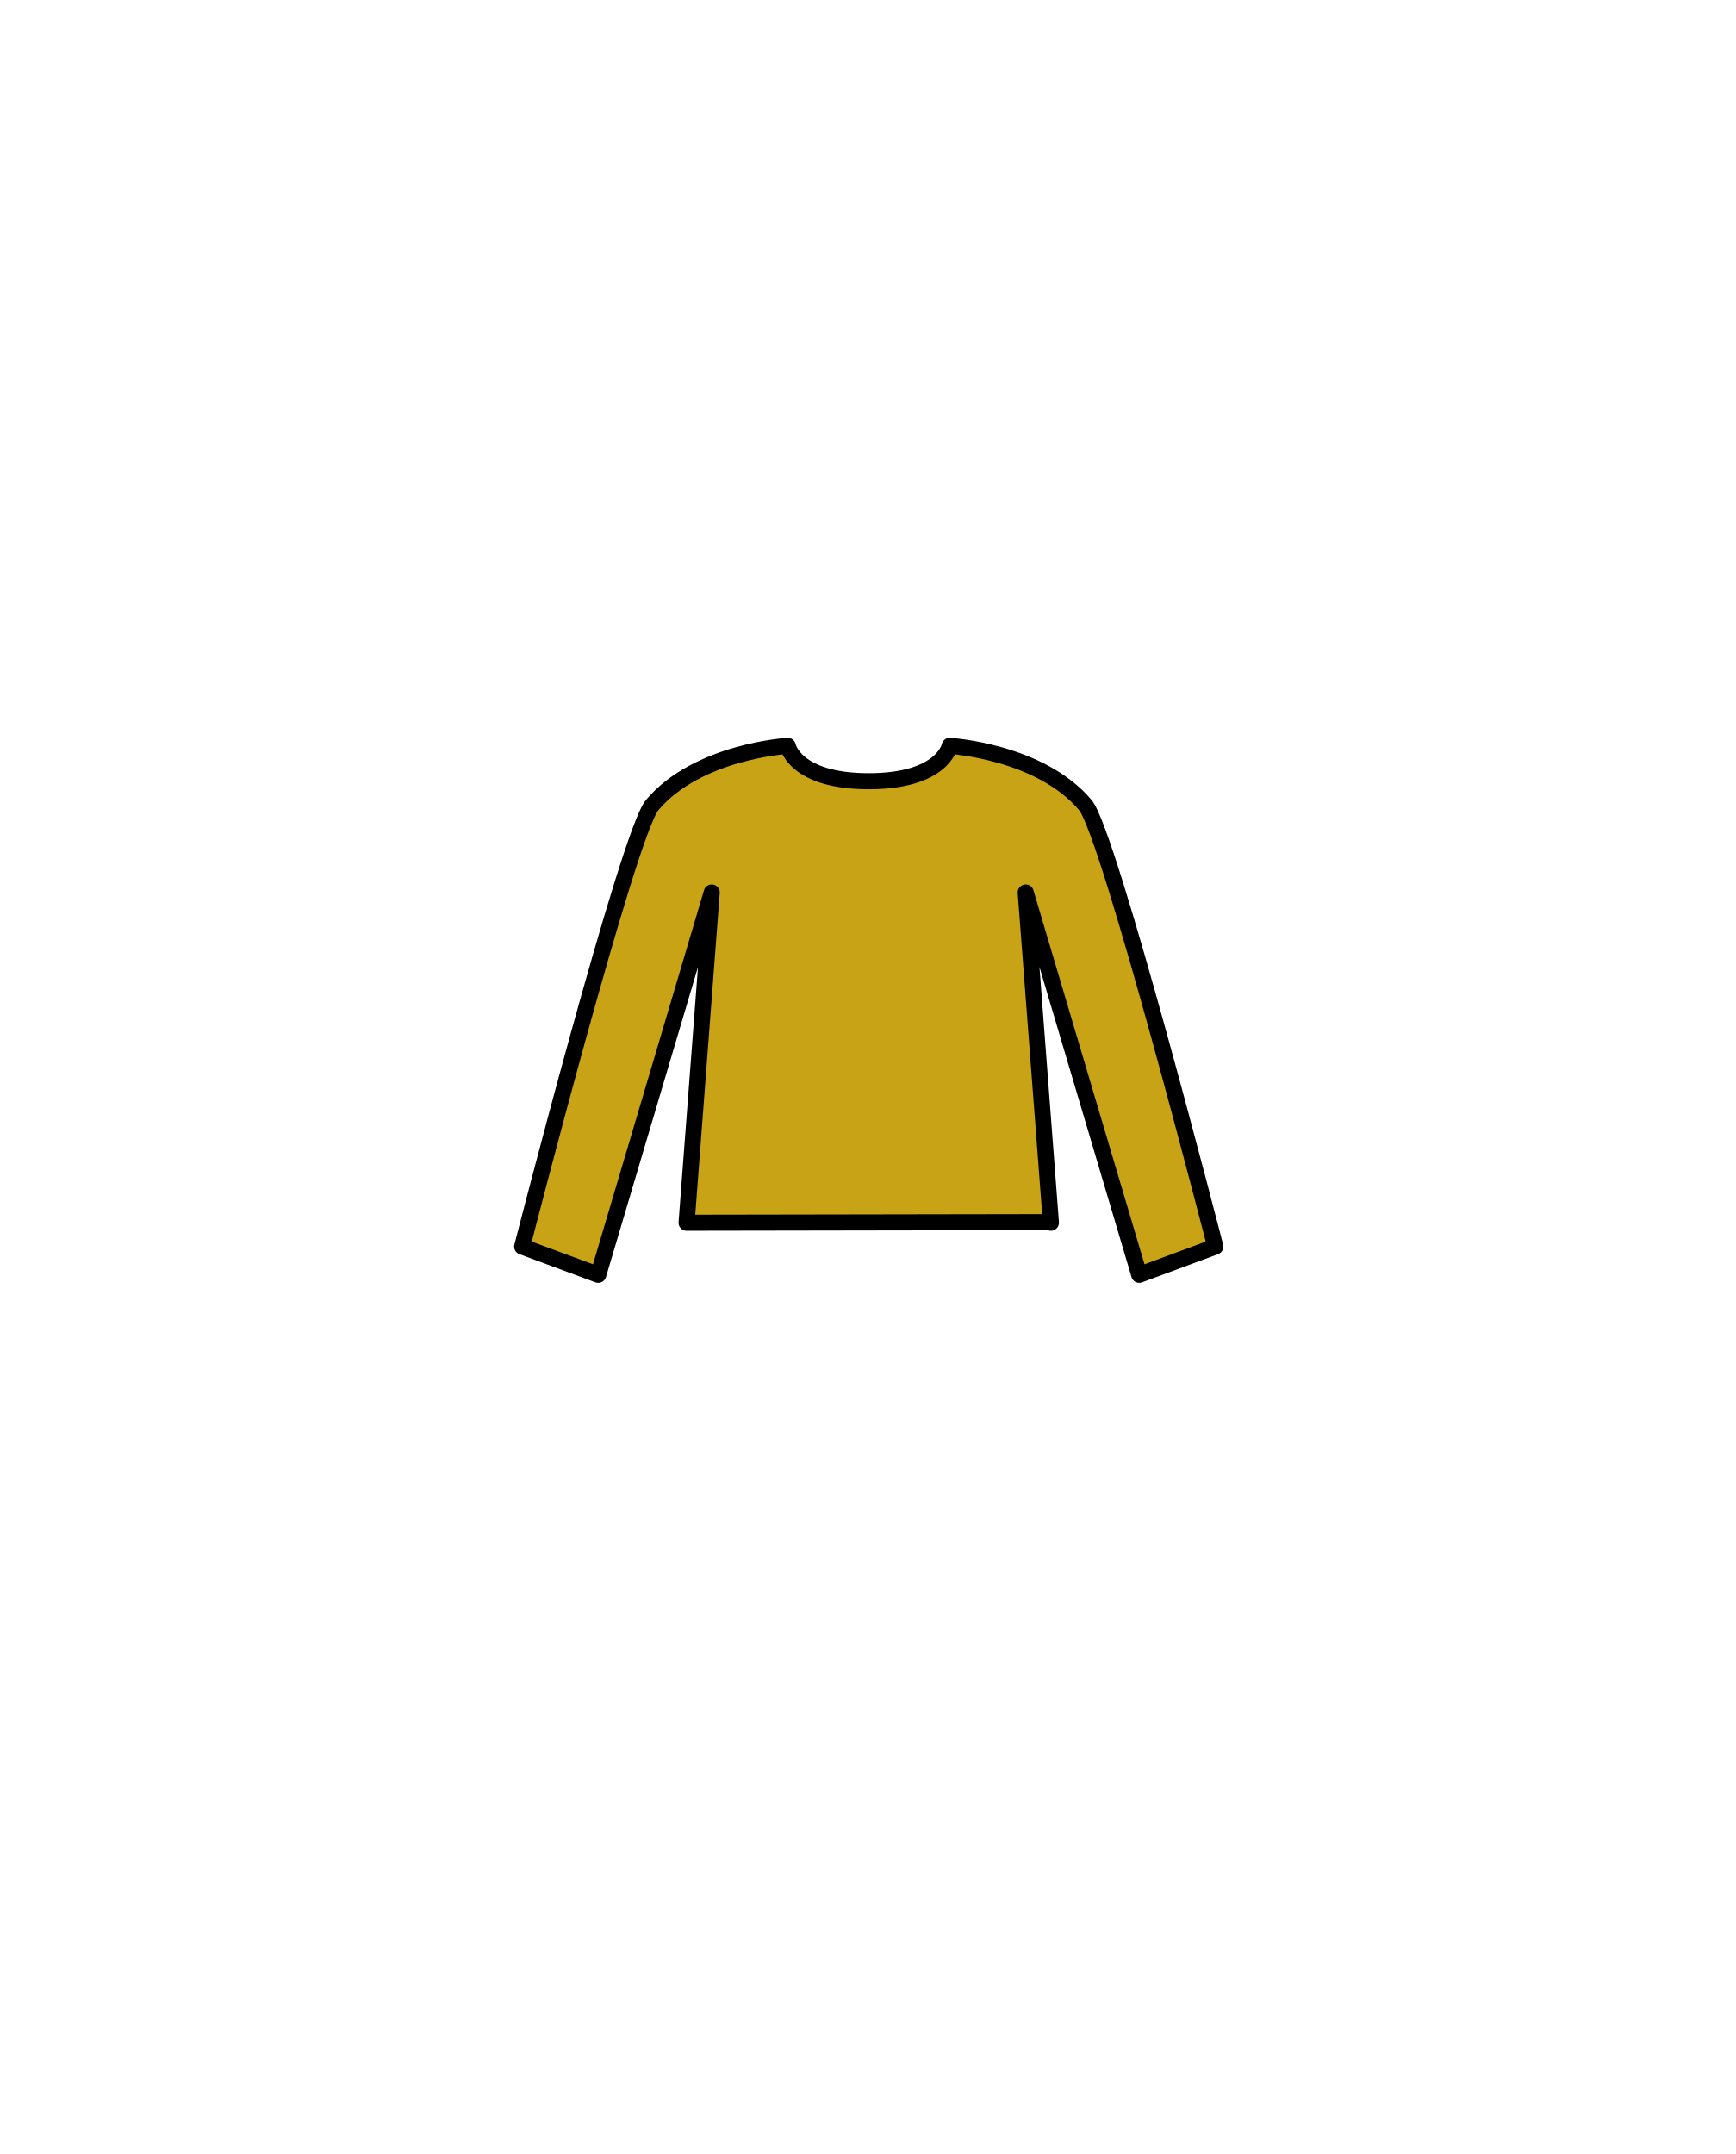
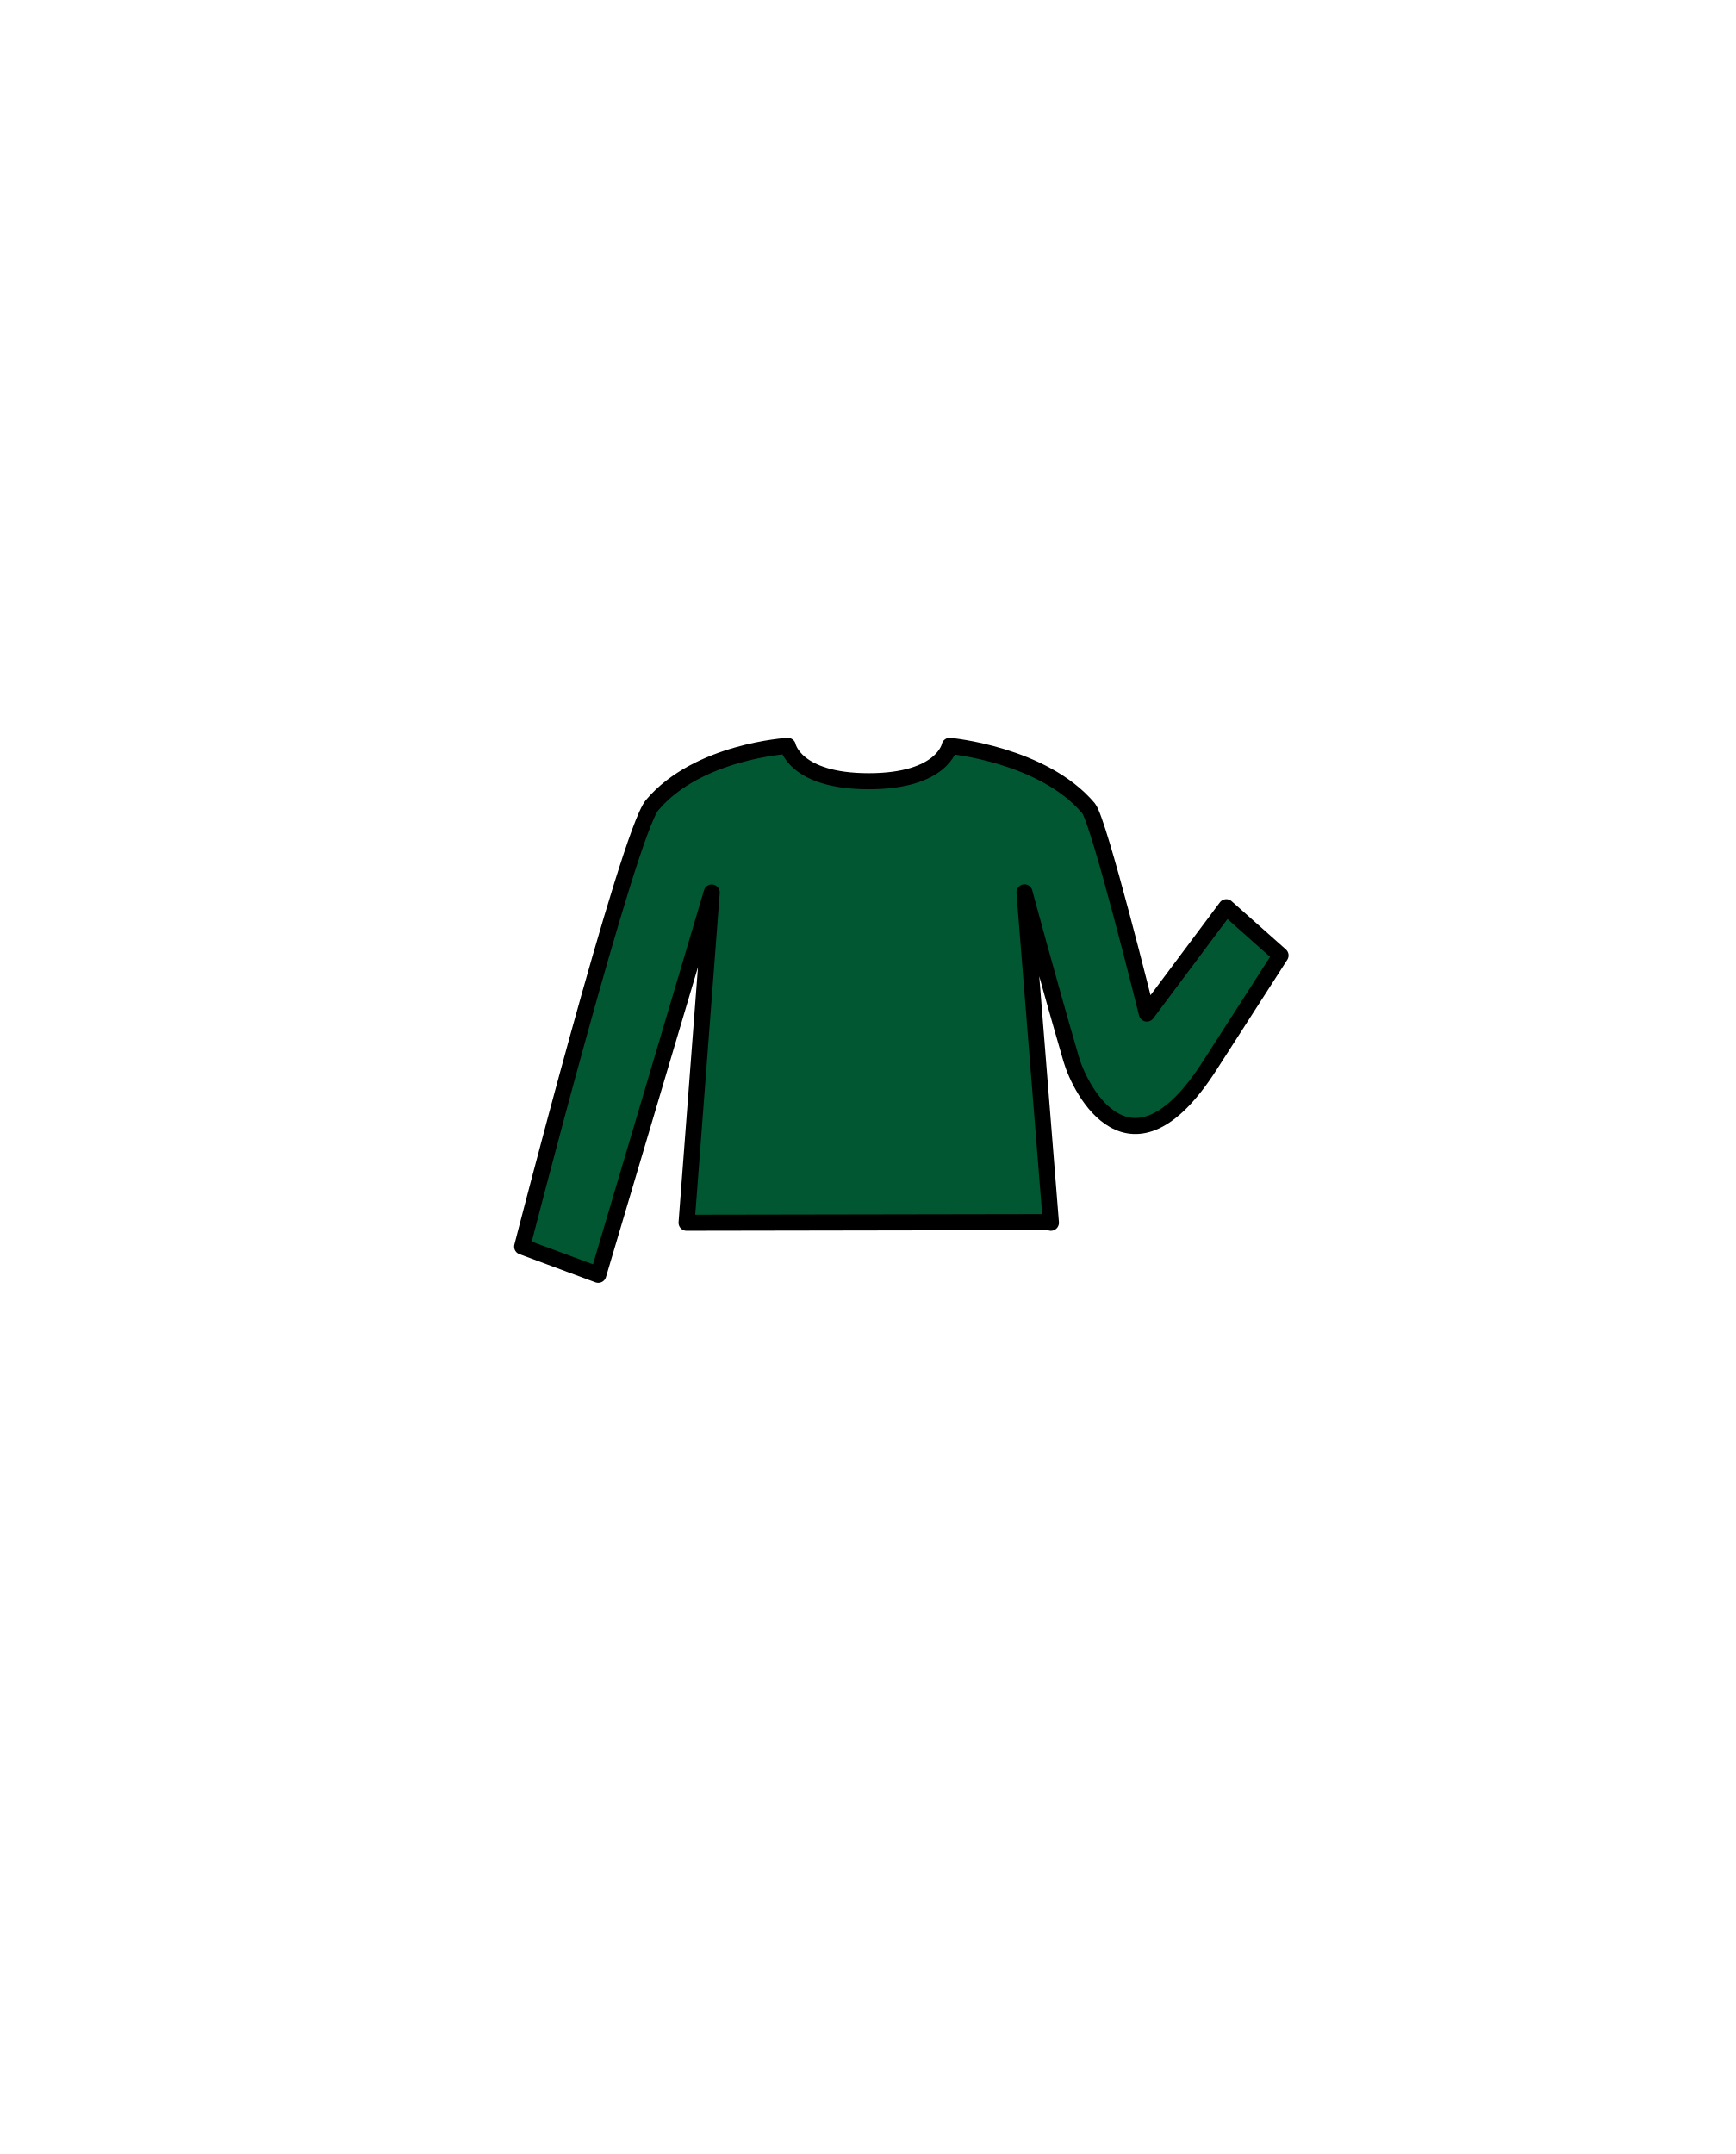
- <svg xmlns="http://www.w3.org/2000/svg" version="1.1" x="0px" y="0px" width="1080px" height="1340px" viewBox="0 0 1080 1340" enable-background="new 0 0 1080 1340" xml:space="preserve">
-   <g id="Layer_4" display="none">
-     <rect x="-4.5" y="-295.326" display="inline" fill="#FFE9AB" width="1080" height="1920" />
-   </g>
-   <g id="Layer_1" display="none">
-     <ellipse display="inline" fill="#9B907E" cx="540.083" cy="1245" rx="242.387" ry="31" />
-     <g display="inline">
-       <path fill="#FBF5B9" stroke="#000000" stroke-width="10" stroke-linecap="round" stroke-linejoin="round" stroke-miterlimit="10" d="    M327.141,786.578c17.041-61.859,58.589-219.858,66.009-251.22c8.31-35.115,34.722-53.751,60.384-62.75    c12.34-4.327,26.81-4.902,38.982-5.608C504.689,466.293,509,452,509,448.5s0-19.5,0-19.5h64c0,0,0,16,0,19.5    s5.098,17.793,17.271,18.5c12.172,0.707,24.943,1.281,37.283,5.608c25.662,8.999,51.816,27.635,60.127,62.75    c7.42,31.361,48.838,189.36,65.879,251.22c0,0,21.949,47.104,5.41,74.824c-19.747,33.098-38.779,7.098-35.779-5.902    c3.966-17.184,4.983-31-2.017-34s-6.844,30-18.844,28s11.304-49.9,11.304-49.9c-18.697-62.616-75.847-244.389-75.847-244.389    L653.573,761l-10.089,440.5c0,0,57.699,20.166,60.784,40.061s-27.487,18.107-43.97,16.557S583.382,1233,583.382,1233    l-0.17-334.281c0-30.77-14.092-65.719-42.925-65.719c-28.834,0-42.801,34.949-42.801,65.719L497.44,1233    c0,0-60.435,23.566-76.917,25.117s-47.055,3.338-43.97-16.557s60.784-40.061,60.784-40.061L427.125,761l15.662-205.789    c0,0-57.147,181.772-75.845,244.389c0,0,23.308,47.9,11.308,49.9s-11.835-31-18.835-28s-5.967,16.816-2.001,34    c3,13-15.999,39-35.746,5.902C305.128,833.682,327.141,786.578,327.141,786.578z" />
-       <g>
-         <path fill="#FBF5B9" stroke="#000000" stroke-width="10" stroke-miterlimit="10" d="M636.75,259.036     c0-48.345-37.412-87.036-97.566-87.036C479.027,172,443,210,443,259.036v68.43c0,48.702,37.029,108.036,95.279,108.036     c58.248,0,97.505-59.691,97.505-108.036L636.75,259.036z" />
-         <g>
-           <path fill="#FBF5B9" stroke="#000000" stroke-width="10" stroke-miterlimit="10" d="M637,338.595      c14,0,24.418-10.933,24.418-24.418c0-13.486-10.418-24.419-24.418-24.419V338.595z" />
-           <path fill="#FBF5B9" stroke="#000000" stroke-width="10" stroke-miterlimit="10" d="M441,289.758      c-14,0-24.418,10.933-24.418,24.418c0,13.486,10.418,24.419,24.418,24.419V289.758z" />
-         </g>
-       </g>
-     </g>
-     <path display="inline" fill="#FBF5B9" stroke="#000000" stroke-width="10" stroke-miterlimit="10" d="M-6021.306-5894.964   c0-48.345-37.384-87.536-97.539-87.536S-6215-5945-6215-5895.964v68.43c0,48.702,37.002,108.536,95.251,108.536   s97.491-59.191,97.491-107.536L-6021.306-5894.964z" />
-   </g>
-   <g id="Layer_2" display="none">
-     <path display="inline" fill="#754C24" stroke="#000000" stroke-width="10" stroke-linecap="round" stroke-linejoin="round" stroke-miterlimit="10" d="   M470,172c-1.311-6.322-6.079-22.664,5-24.044c6.059-0.755,12.198,9.603,15.777,13.267c17.733,18.154,86.86-1.503,109.052,8.754   c19.728,9.119,31.882,22.419,40.167,42.075c6.276,14.888,14.534,44.187-5.95,52.742c-16.373,6.838-24.779-1.988-25.046-16.503   c-0.234-12.748-18.205-23.6-30.399-9.29c-19.601,23-59.647,17.887-33.624,0.943s-27.356-16.377-36.983-1.698   c-5.438,8.291-15.704,24.363-27.842,21.603c-0.169-11.817,5.395-22.6,8.924-33.649c2.673-8.369-33.295,35.596-50.742,36.801   c-20.789,1.436,11.464-41.9,11.464-41.9S416.34,266,419.17,232S470,172,470,172z" />
-     <g display="inline">
-       <circle fill="#FBF5B9" stroke="#000000" stroke-width="10" stroke-linecap="round" stroke-linejoin="round" stroke-miterlimit="10" cx="498.5" cy="299.5" r="3.5" />
-       <circle fill="#FBF5B9" stroke="#000000" stroke-width="10" stroke-linecap="round" stroke-linejoin="round" stroke-miterlimit="10" cx="581.5" cy="299.5" r="3.5" />
-       <path fill="none" stroke="#000000" stroke-width="10" stroke-linecap="round" stroke-linejoin="round" stroke-miterlimit="10" d="    M483.639,281.758c6.902-8.025,20.802-9.261,29.924-1.421" />
-       <path fill="none" stroke="#000000" stroke-width="10" stroke-linecap="round" stroke-linejoin="round" stroke-miterlimit="10" d="    M596.563,282.758c-6.902-8.025-20.802-9.261-29.924-1.421" />
-     </g>
-     <path display="inline" fill="none" stroke="#000000" stroke-width="10" stroke-linecap="round" stroke-linejoin="round" stroke-miterlimit="10" d="   M526.125,336.125c7.669,7.669,20.083,7.669,27.75,0" />
-     <path display="inline" fill="none" stroke="#000000" stroke-width="10" stroke-linecap="round" stroke-linejoin="round" stroke-miterlimit="10" d="   M504.25,369c0,0,6.5,20.608,35.5,20.608s36-20.608,36-20.608" />
-   </g>
-   <g id="Layer_3">
-     <path display="none" fill="#0071BC" stroke="#000000" stroke-width="10" stroke-linecap="round" stroke-linejoin="round" stroke-miterlimit="10" d="   M653.75,760.28l-15.647-205.069l5.583,17.847l51.332-29.55c0,0-9.018-30.036-23.879-47.677   C642.881,462.283,590.789,464,590.789,464l-50.323,42l-50.359-42c0,0-52.107-1.717-80.366,31.831   c-14.86,17.642-23.882,47.677-23.882,47.677l51.336,29.55l5.598-17.847L427.15,760.662L653.75,760.28z" />
-     <path display="none" fill="#22B573" stroke="#000000" stroke-width="10" stroke-linecap="round" stroke-linejoin="round" stroke-miterlimit="10" d="   M653.75,760.28l-15.647-205.069l5.583,17.847l51.332-29.55c0,0-9.018-30.036-23.879-47.677   C642.881,462.283,610.789,464,610.789,464l-70.323,72l-70.359-72c0,0-32.107-1.717-60.366,31.831   c-14.86,17.642-23.882,47.677-23.882,47.677l51.336,29.55l5.598-17.847L427.15,760.662L653.75,760.28z" />
-     <path display="none" fill="#D4145A" stroke="#000000" stroke-width="10" stroke-linecap="round" stroke-linejoin="round" stroke-miterlimit="10" d="   M653.75,760.28l-15.647-205.069l5.583,17.847l51.332-29.55c0,0-9.018-30.036-23.879-47.677   C642.881,462.283,590.789,464,590.789,464s-4.19,22-50.323,22s-50.359-22-50.359-22s-52.107-1.717-80.366,31.831   c-14.86,17.642-23.882,47.677-23.882,47.677l51.336,29.55l5.598-17.847L427.15,760.662L653.75,760.28z" />
-     <path fill="#C7A315" stroke="#000000" stroke-width="10" stroke-linecap="round" stroke-linejoin="round" stroke-miterlimit="10" d="   M756.107,775.508c0,0-66.021-257.036-80.882-274.677C646.967,467.283,590.824,464,590.824,464s-4.226,22-50.358,22   s-50.359-22-50.359-22s-56.107,3.283-84.366,36.831c-14.86,17.642-80.882,274.677-80.882,274.677l47.336,17.55l70.598-237.847   L427.15,760.662l226.585-0.382l0.081,0.382l-15.678-205.451l70.633,237.847L756.107,775.508z" />
-     <path display="none" fill="#6881C1" stroke="#000000" stroke-width="10" stroke-miterlimit="10" d="M583.381,1193l-0.442-293.281   c0-30.77-16.325-64.719-36.994-64.719h-10.713c-20.671,0-37.87,33.949-37.87,64.719l-0.691,292.32l-60.67-1.727L427.5,762h226   l-10,426L583.381,1193z" />
-     <path display="none" fill="#444F77" stroke="#000000" stroke-width="10" stroke-linecap="round" stroke-linejoin="round" stroke-miterlimit="10" d="   M427.5,762l-9,161.313l98.42,11.727l1.441-35.32c0-30.77,11.894-51.719,22.227-51.719s22.351,20.949,22.351,51.719L563.131,936   L663,921l-10-159H427.5z" />
-     <g display="none">
-       <path display="inline" fill="#534741" stroke="#000000" stroke-width="10" stroke-linecap="round" stroke-linejoin="round" stroke-miterlimit="10" d="    M645.484,1201.5c0,0,57.699,20.166,60.784,40.061s-29.487,18.107-45.97,16.557S583.382,1233,583.382,1233l-0.17-32.281    C596.851,1209.396,638.75,1216.565,645.484,1201.5z" />
-       <path display="inline" fill="#534741" stroke="#000000" stroke-width="10" stroke-linecap="round" stroke-linejoin="round" stroke-miterlimit="10" d="    M435.2,1201.499c0,0-57.699,20.166-60.784,40.061s29.487,18.107,45.97,16.557s76.917-25.117,76.917-25.117l0.17-32.281    C483.834,1209.395,441.935,1216.564,435.2,1201.499z" />
-     </g>
-   </g>
+ <svg xmlns="http://www.w3.org/2000/svg" version="1.1" id="Layer_1" x="0px" y="0px" width="1080px" height="1340px" viewBox="0 0 1080 1340" enable-background="new 0 0 1080 1340" xml:space="preserve">
+   <path fill="#005732" stroke="#000000" stroke-width="10" stroke-linecap="round" stroke-linejoin="round" stroke-miterlimit="10" d="  M762.929,564.375l-49.424,66.154c0,0-29.729-119.922-36.28-127.698c-28.258-33.548-86.4-38.831-86.4-38.831s-4.227,22-50.358,22  s-50.358-22-50.358-22s-56.107,3.283-84.366,36.831c-14.86,17.642-80.882,274.677-80.882,274.677l47.336,17.55l70.598-237.847  L427.15,760.662l226.585-0.382l0.081,0.382l-16.438-205.539c0,0,13.957,51.891,29.047,103.782  c5.646,19.416,37.075,80.594,86.102,4.152c20.998-32.74,44.152-68.691,44.152-68.691L762.929,564.375z" />
</svg>
